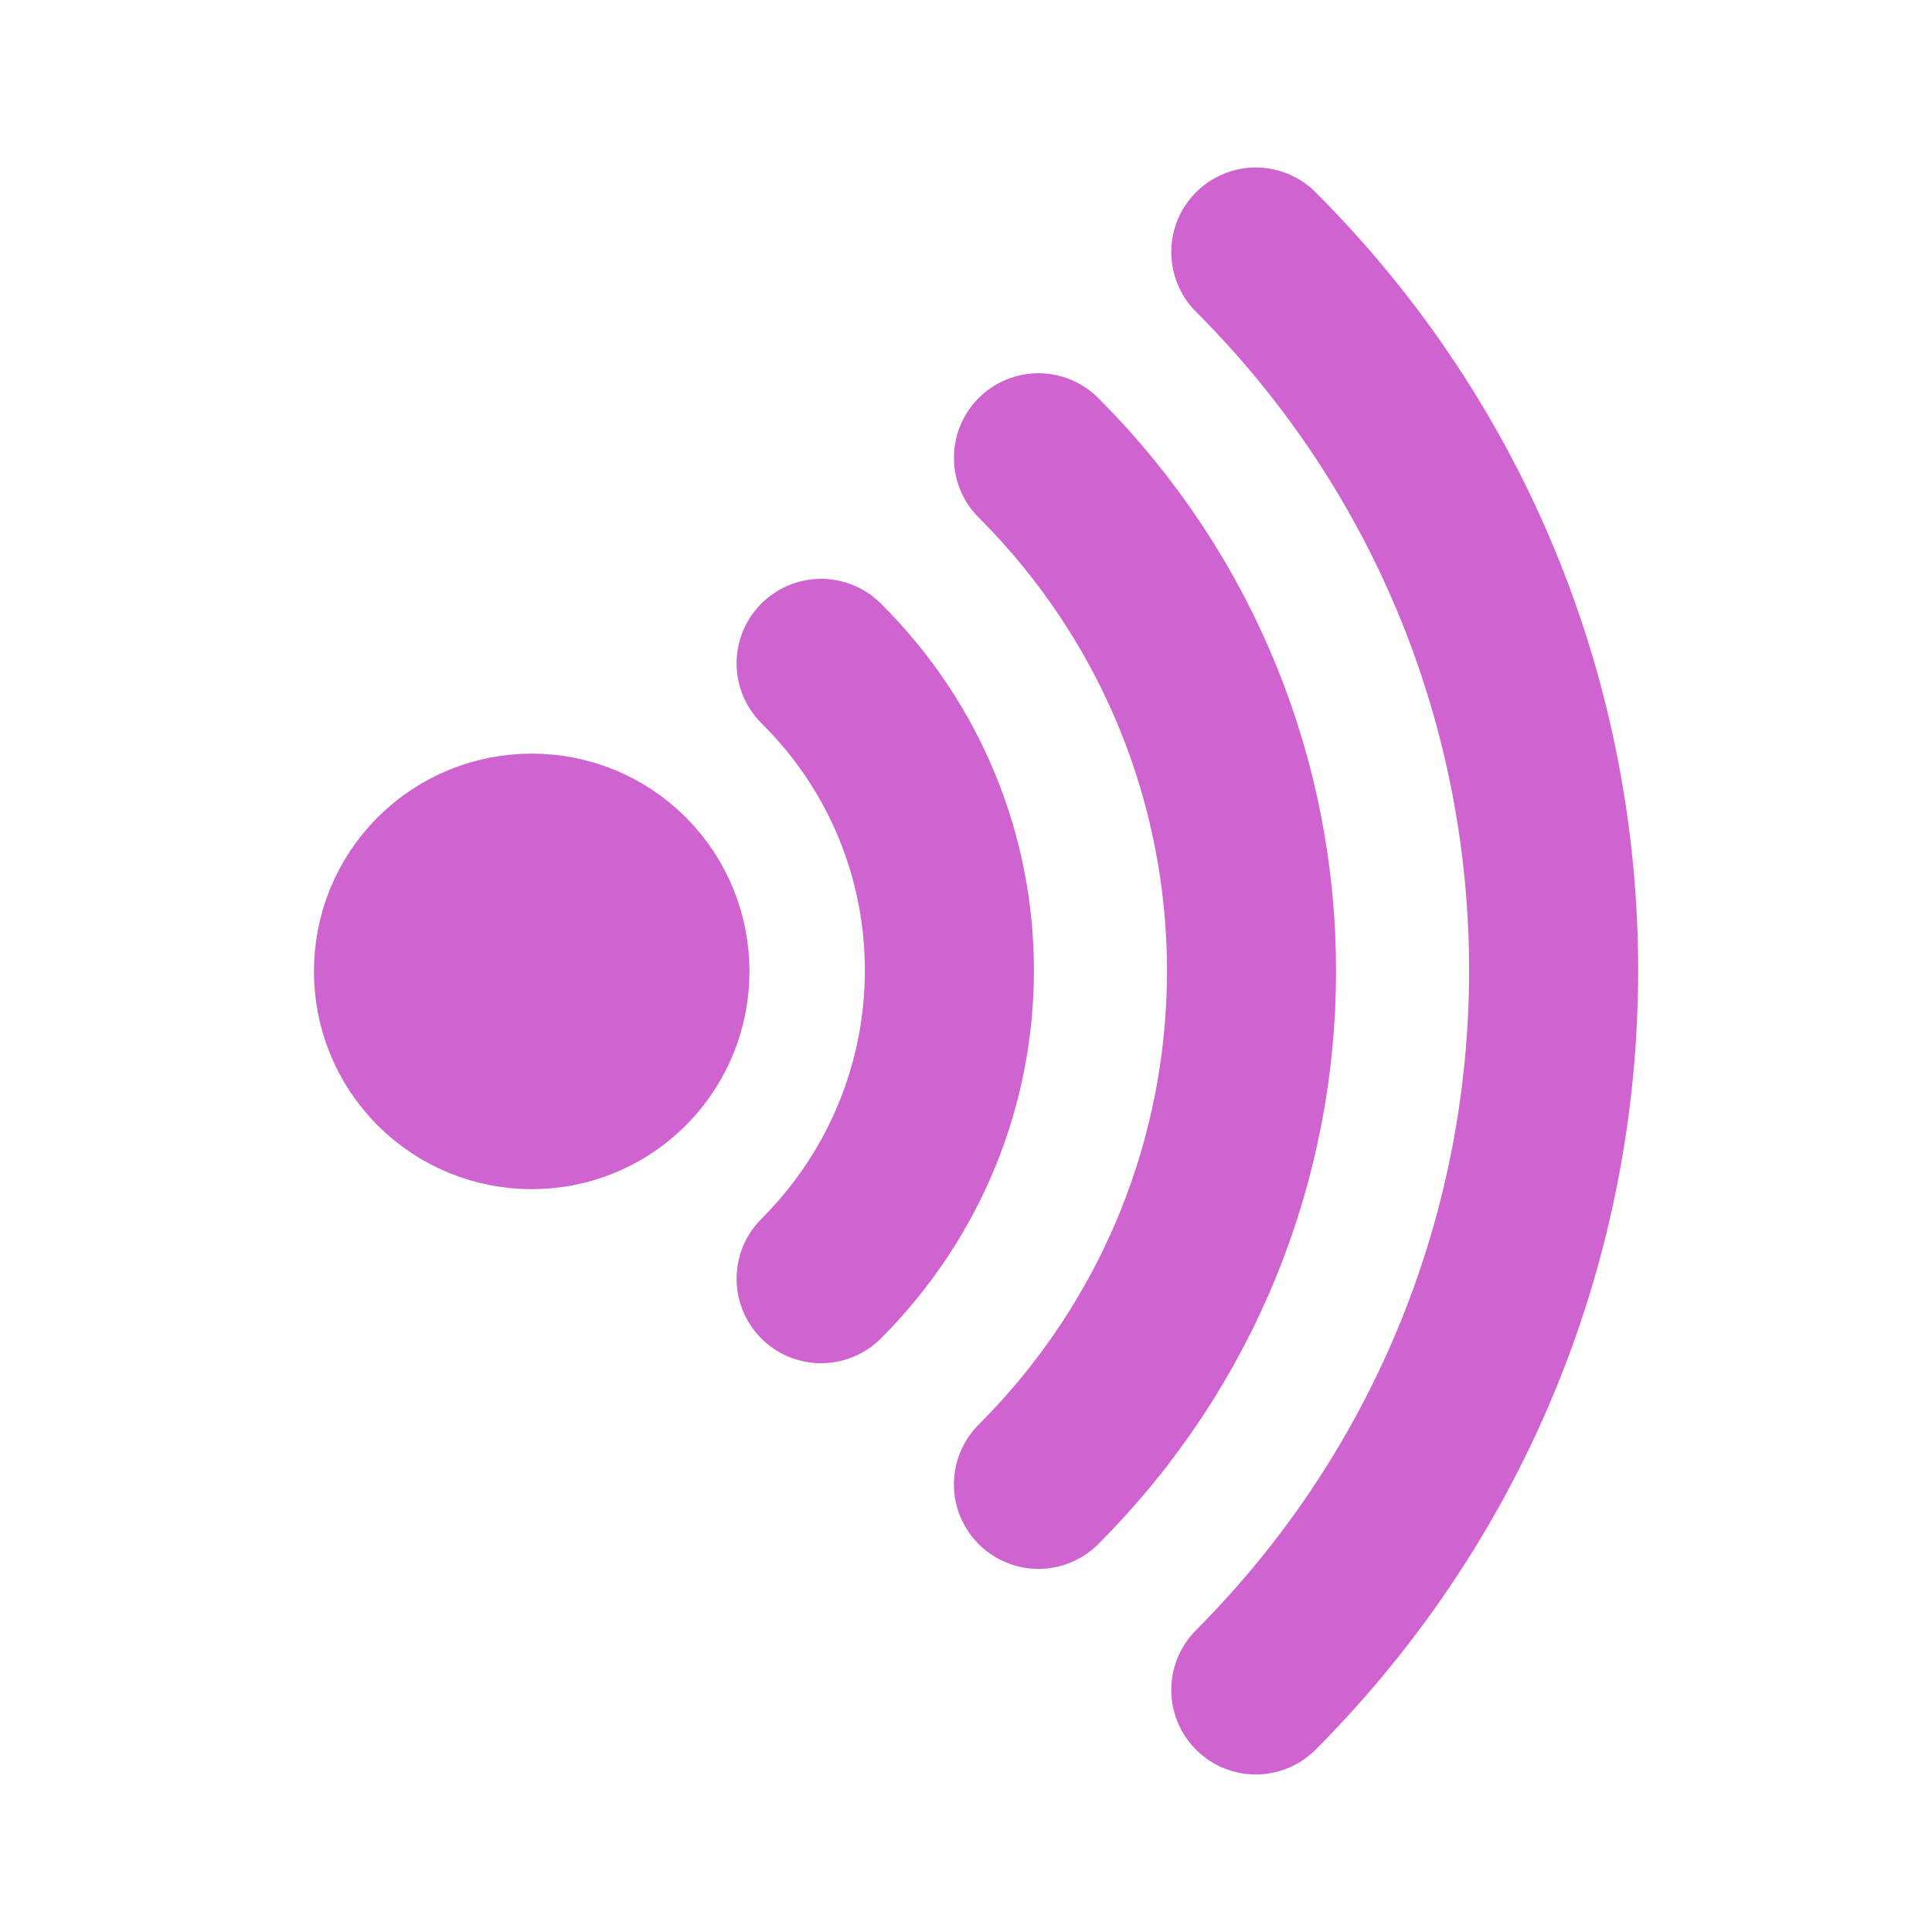
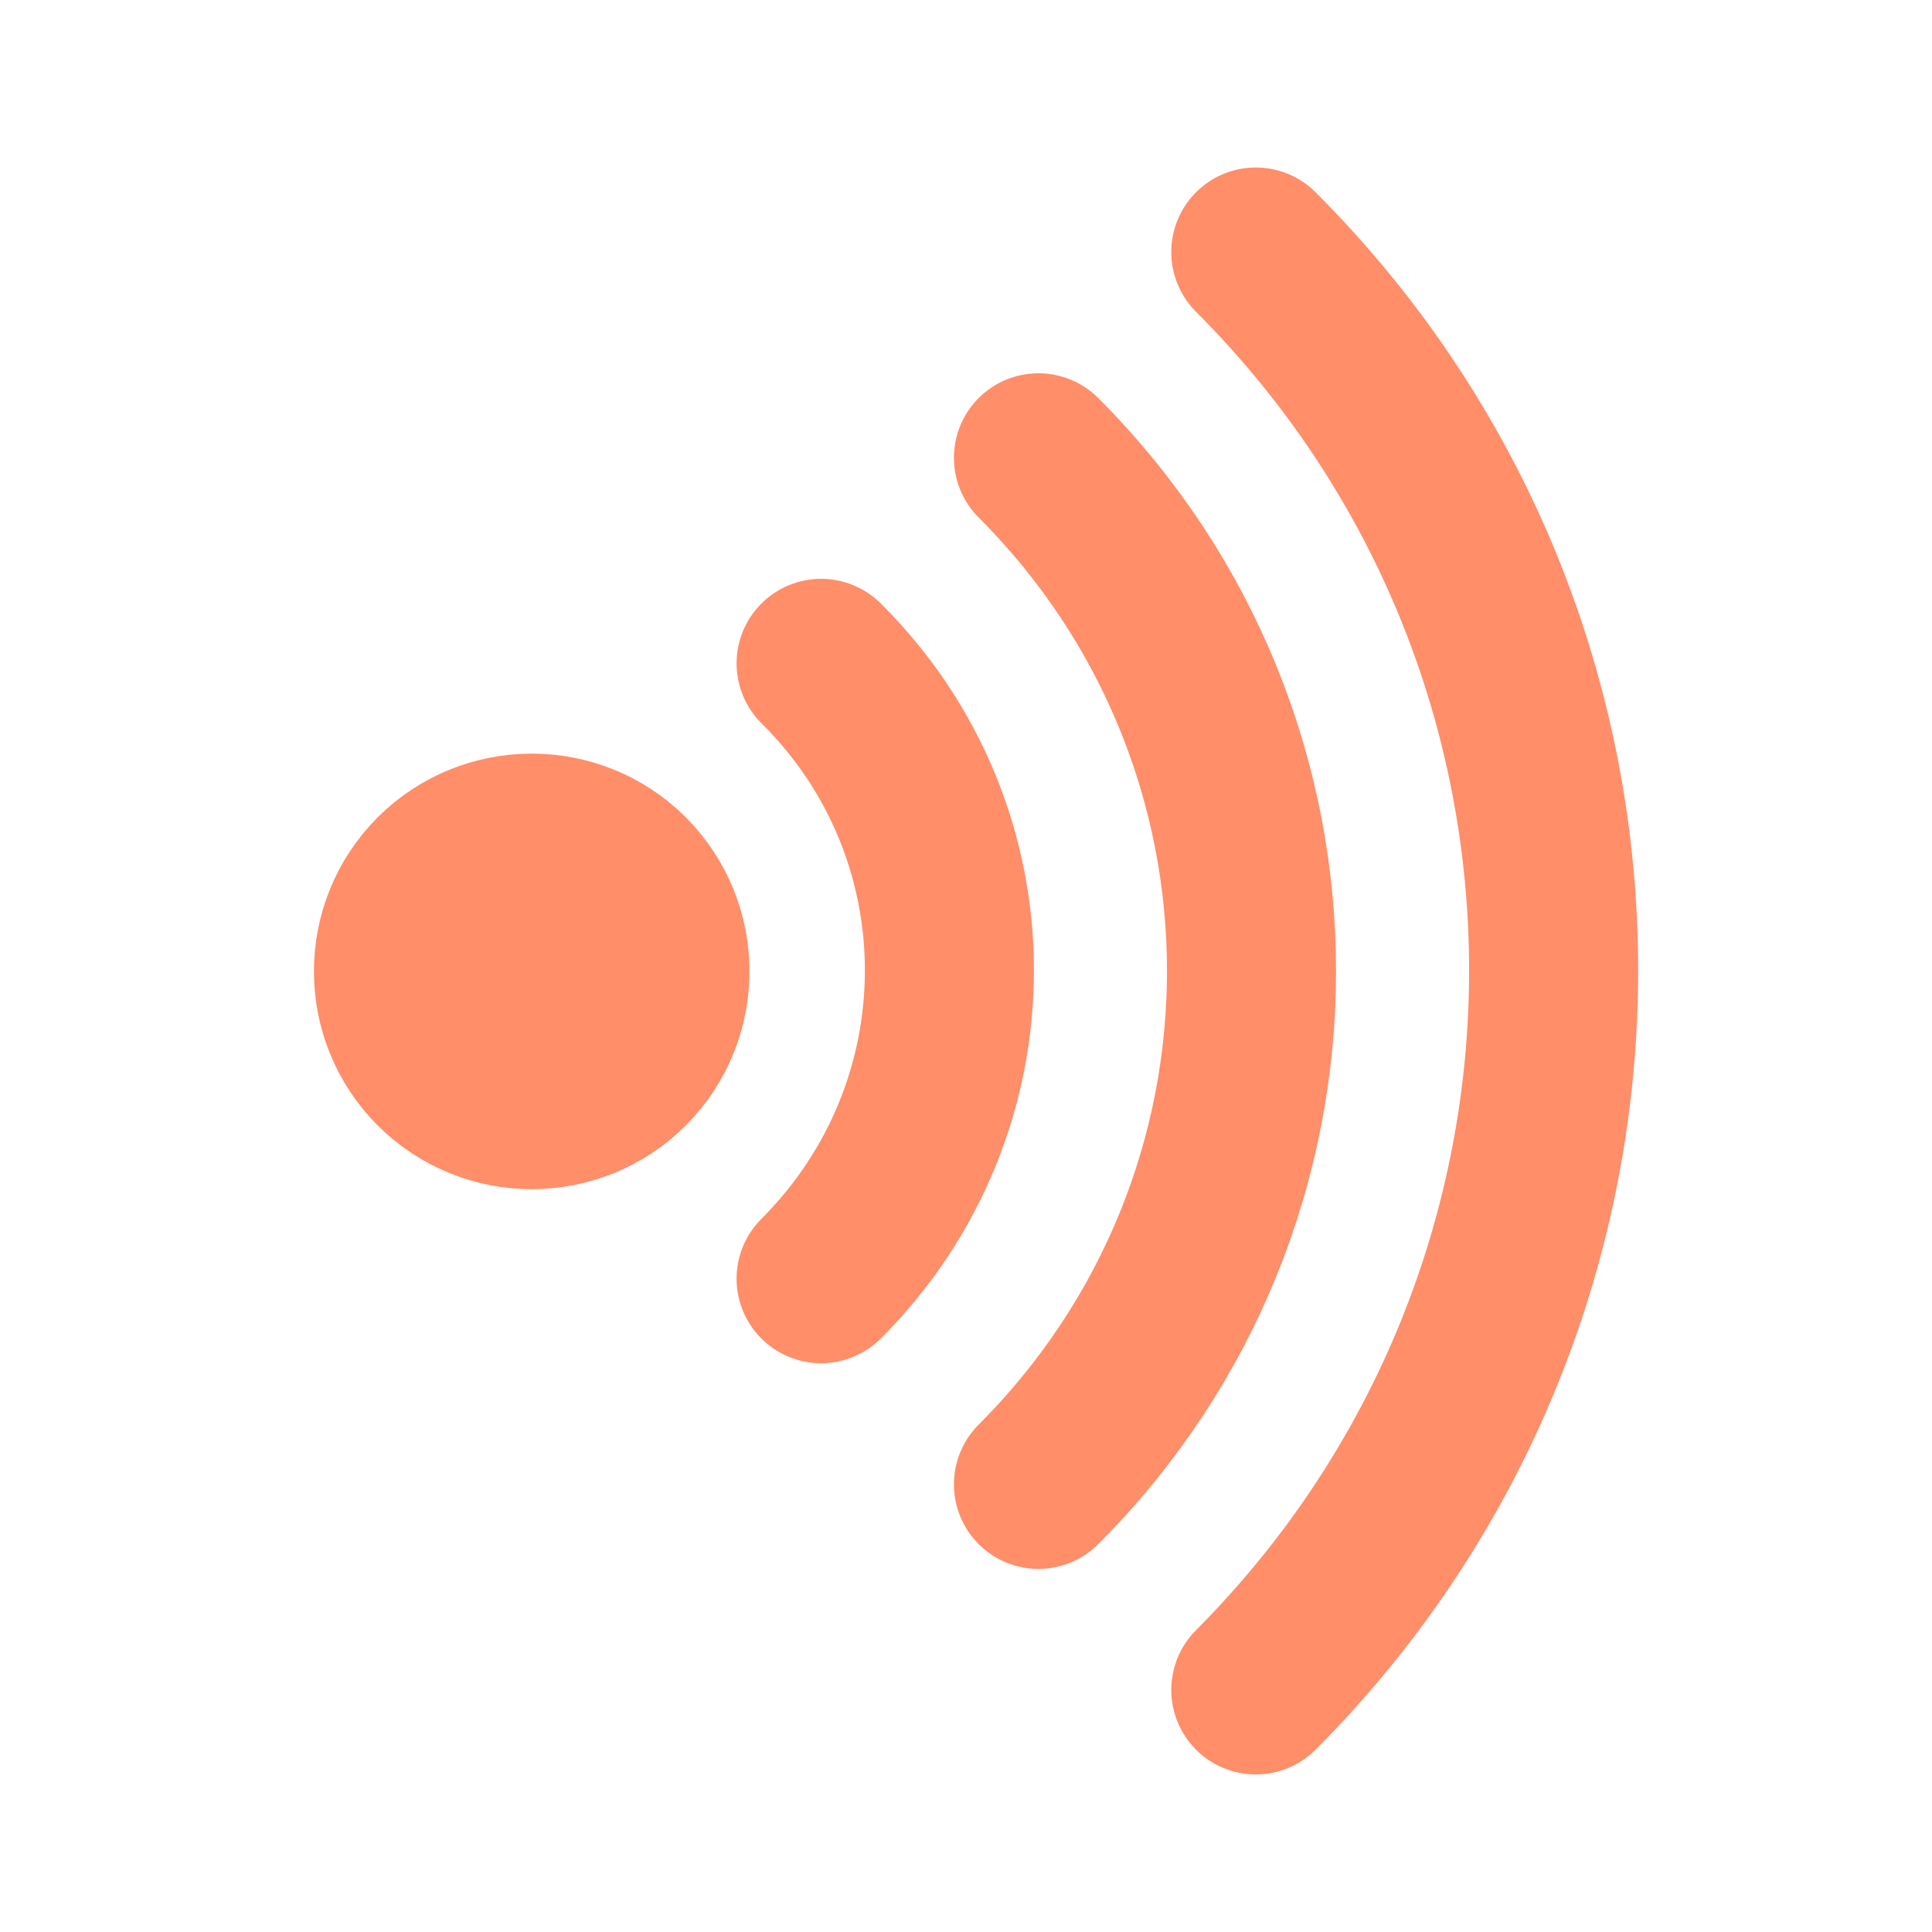
<svg xmlns="http://www.w3.org/2000/svg" width="20px" height="20px" viewBox="0 0 20 20" version="1.1">
  <defs />
  <g id="Page-1" stroke="none" stroke-width="1" fill="none" fill-rule="evenodd" stroke-linecap="round" stroke-linejoin="round">
-     <g id="echo" stroke="#CF63CF">
+     <g id="echo" stroke="#FF8E69">
      <g transform="translate(3.25, 2)">
-         <path d="M3.319,6.991 C3.905,7.58 3.905,8.532 3.319,9.12 C2.732,9.707 1.778,9.707 1.19,9.12 C0.603,8.532 0.603,7.58 1.19,6.991 C1.778,6.405 2.732,6.405 3.319,6.991 Z" id="Stroke-1" stroke-width="1.5" fill="#CF63CF" />
+         <path d="M3.319,6.991 C3.905,7.58 3.905,8.532 3.319,9.12 C2.732,9.707 1.778,9.707 1.19,9.12 C0.603,8.532 0.603,7.58 1.19,6.991 C1.778,6.405 2.732,6.405 3.319,6.991 Z" id="Stroke-1" stroke-width="1.5" fill="#FF8E69" />
        <path d="M5.25,4.867 C7.021,6.622 7.021,9.465 5.25,11.237" id="Stroke-3" stroke-width="1.75" />
        <path d="M7.5,2.739 C10.441,5.68 10.441,10.423 7.5,13.366" id="Stroke-5" stroke-width="1.75" />
        <path d="M9.75,0.609 C13.861,4.72 13.861,11.366 9.75,15.494" id="Stroke-7" stroke-width="1.75" />
      </g>
    </g>
  </g>
</svg>
